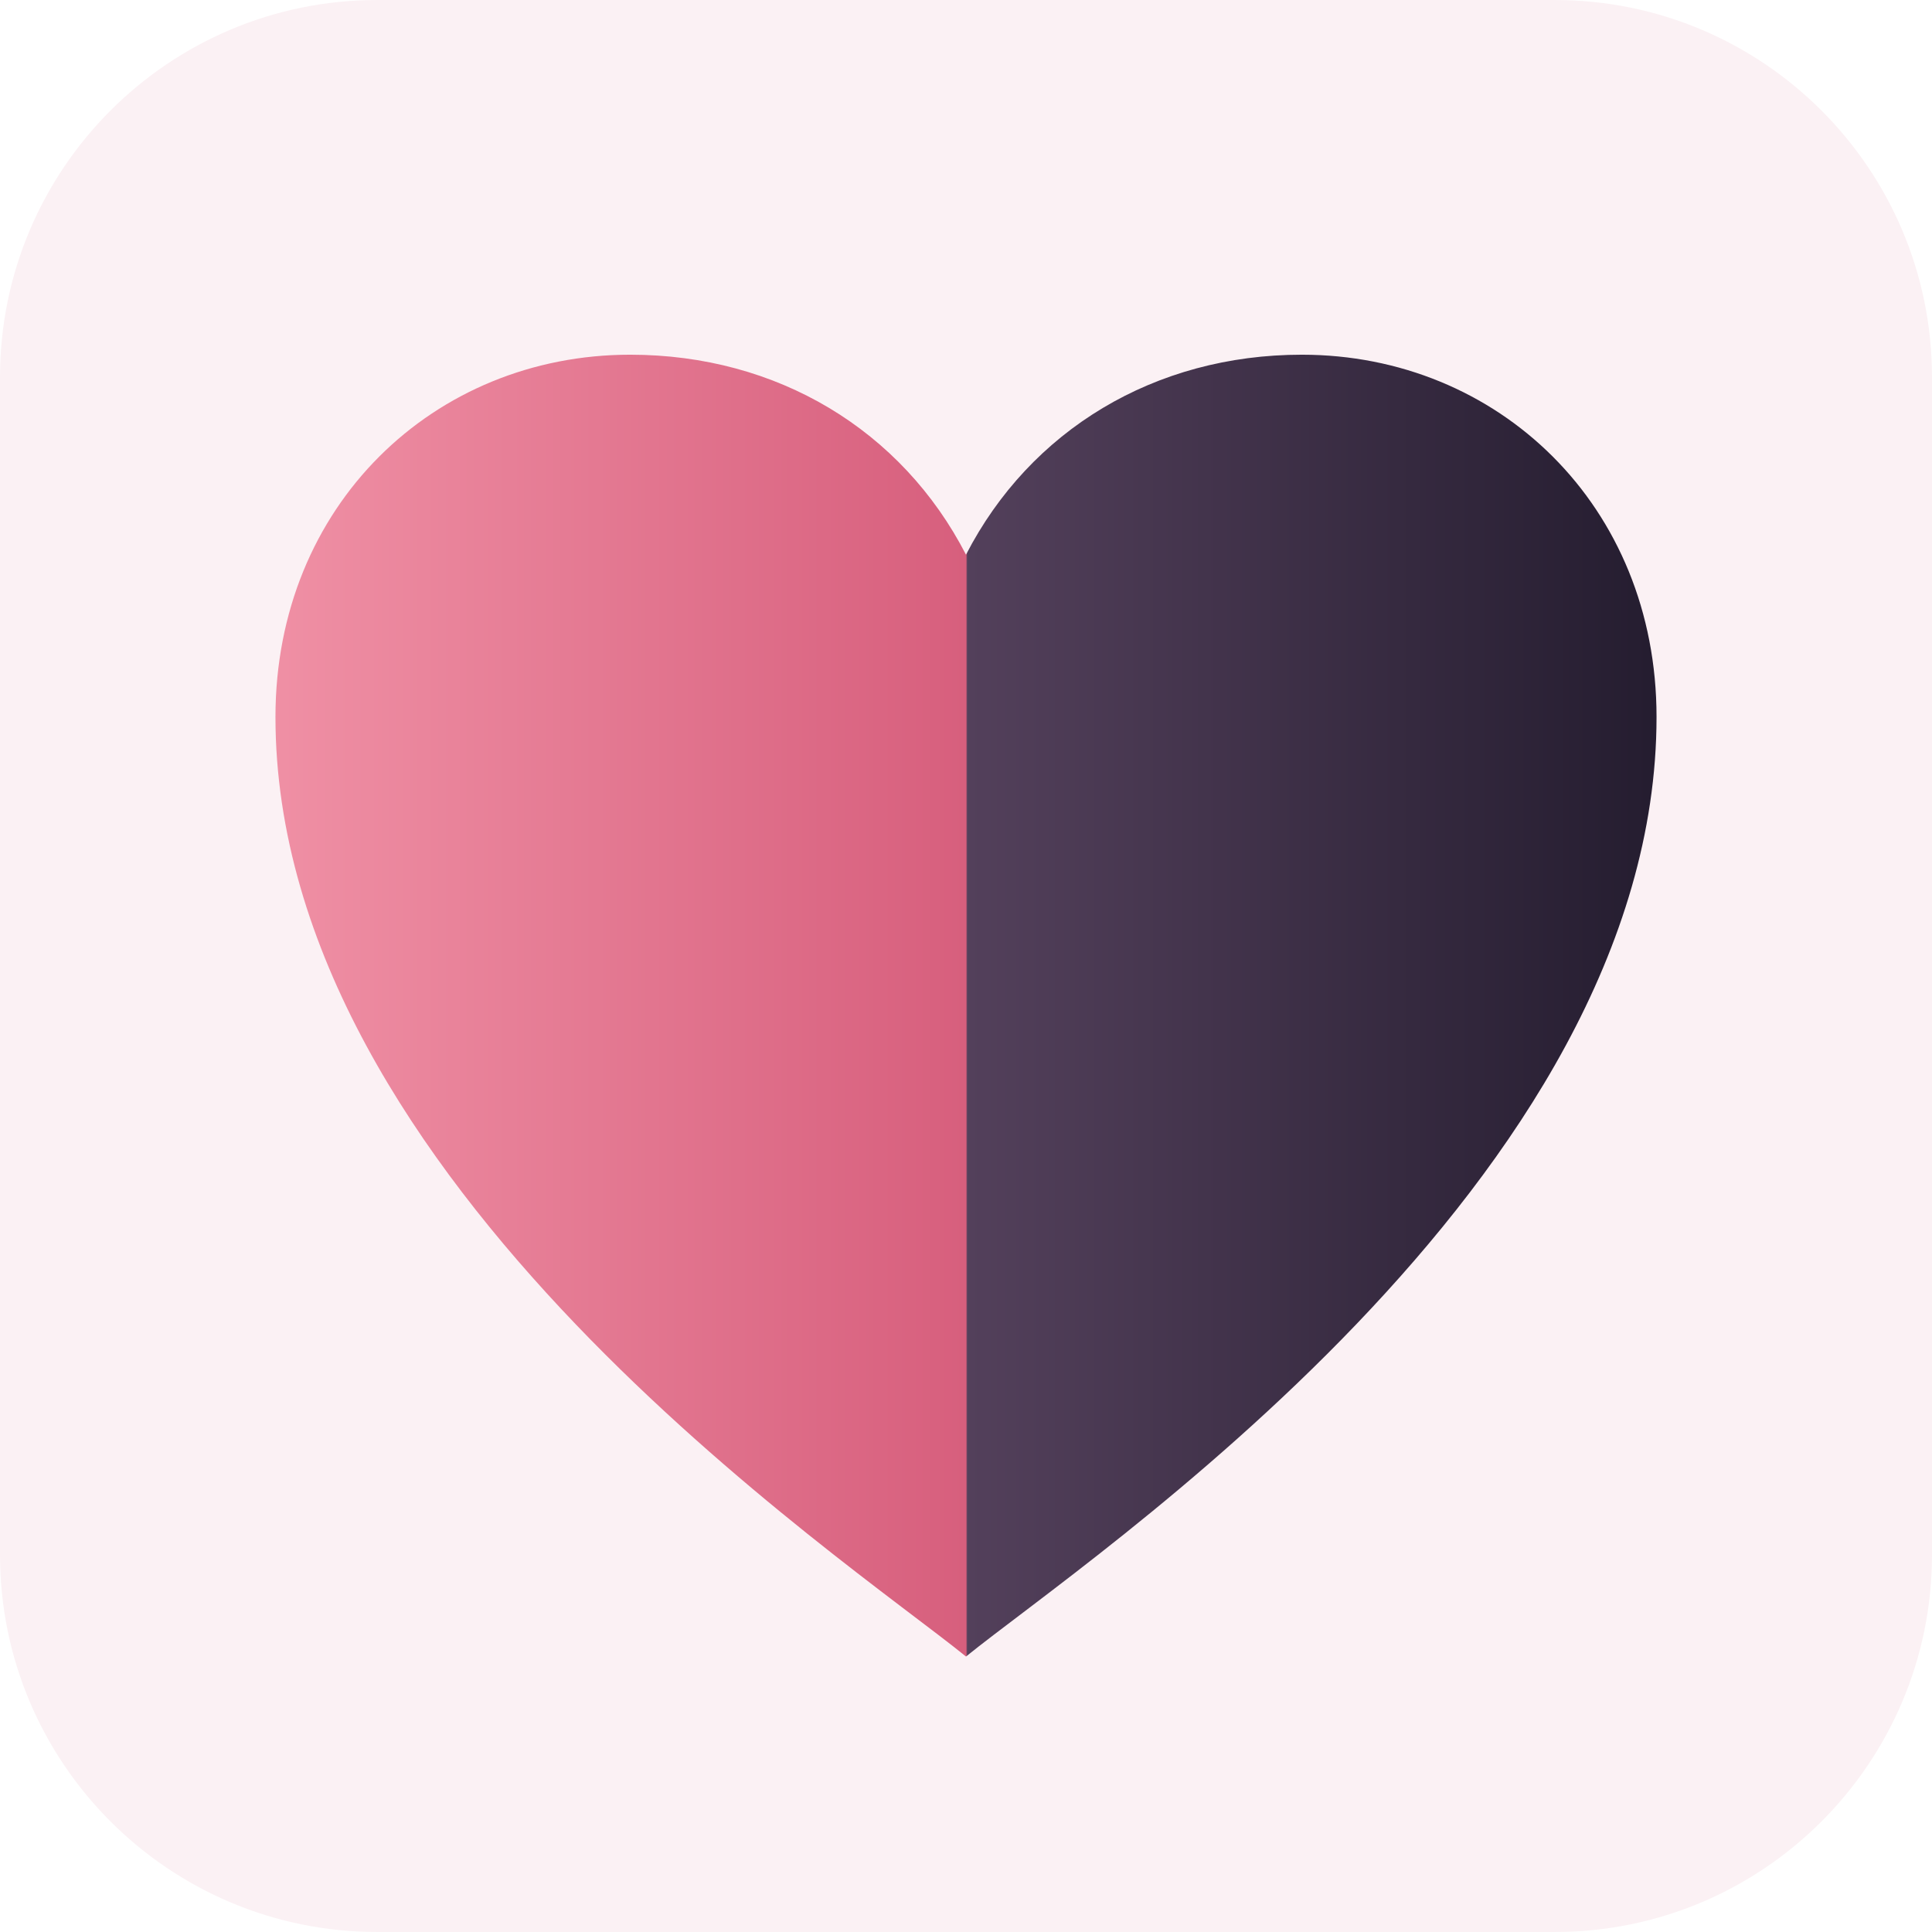
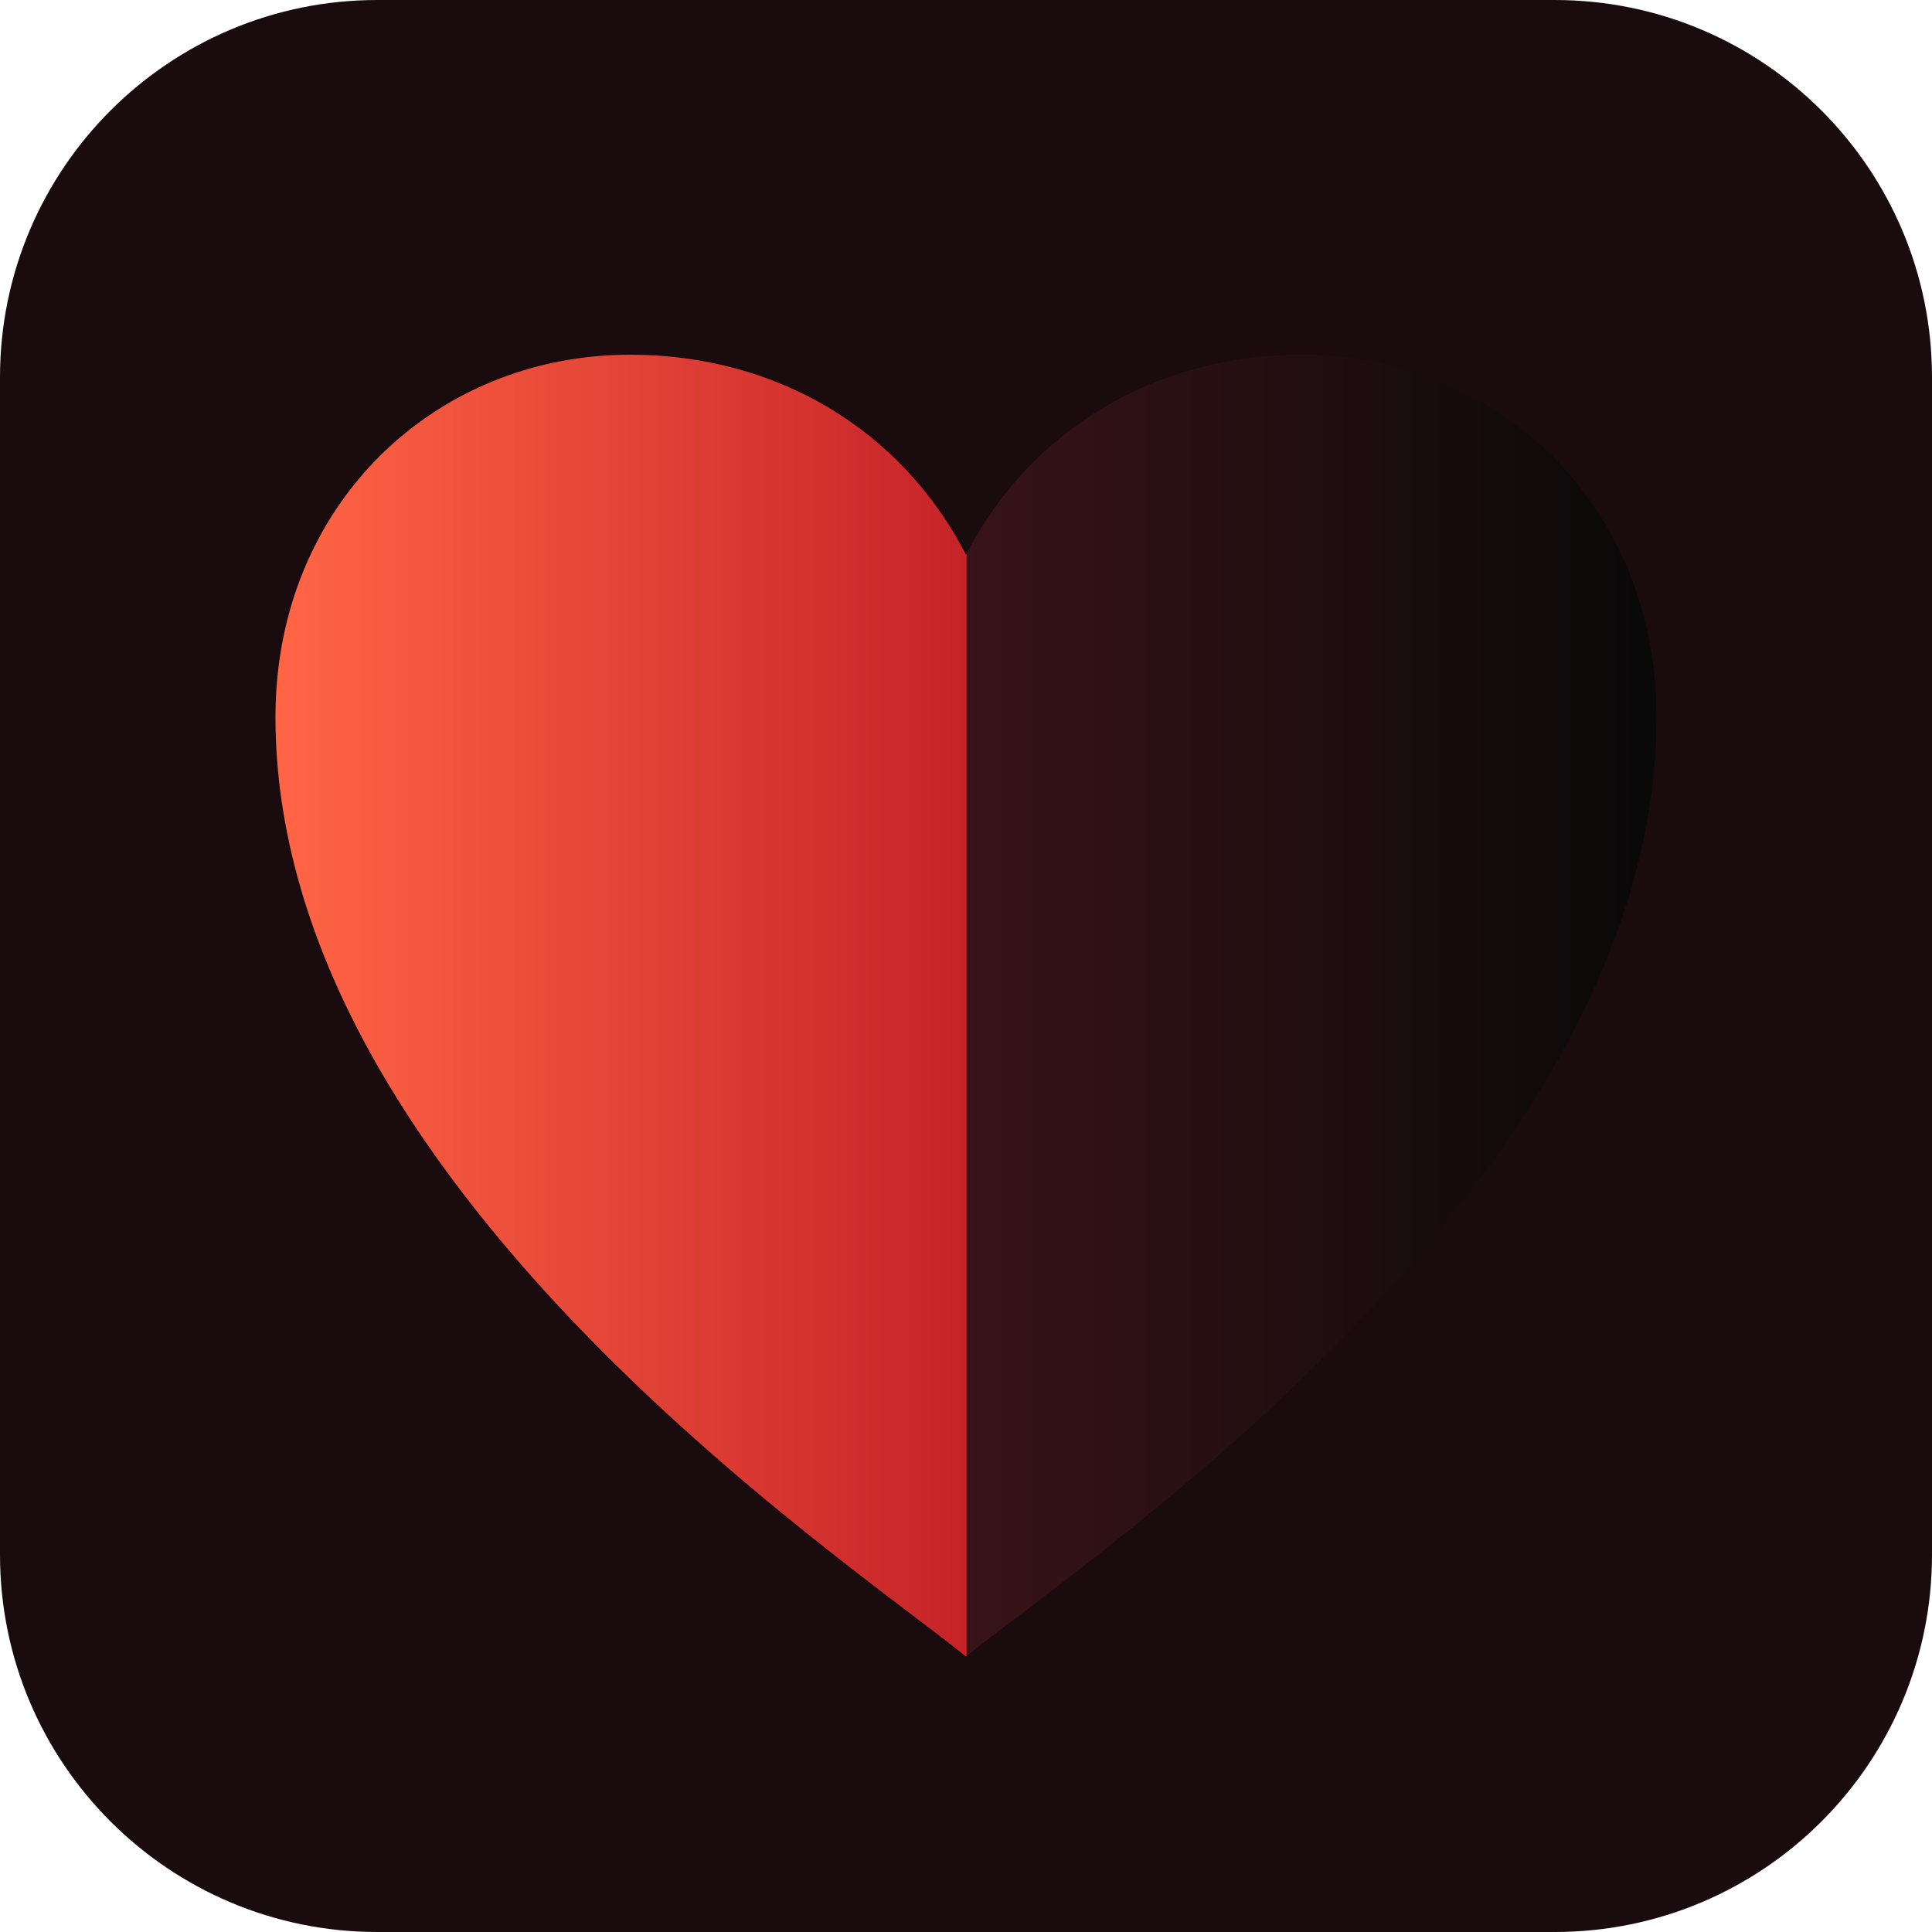
<svg xmlns="http://www.w3.org/2000/svg" viewBox="0 0 512 512">
  <defs>
    <linearGradient id="g">
-       <stop stop-color="#ef8fa4" />
-       <stop offset=".5" stop-color="#d75f7d" />
-       <stop offset=".501" stop-color="#53405b" />
-       <stop offset="1" stop-color="#251d30" />
+       <stop stop-color="#ff6545" />
+       <stop offset=".5" stop-color="#c62328" />
+       <stop offset=".501" stop-color="#381317" />
+       <stop offset="1" stop-color="#090909" />
    </linearGradient>
  </defs>
-   <rect width="512" height="512" rx="100" fill="#fbf1f4" />
+   <rect width="512" height="512" rx="100" fill="#190b0e" />
  <path fill="url(#g)" d="M256 439C224 413 73 313 73 190c0-56 42-96 94-96 39 0 72 20 89 53 17-33 50-53 89-53 52 0 94 40 94 96 0 123-151 223-183 249Z" />
</svg>
